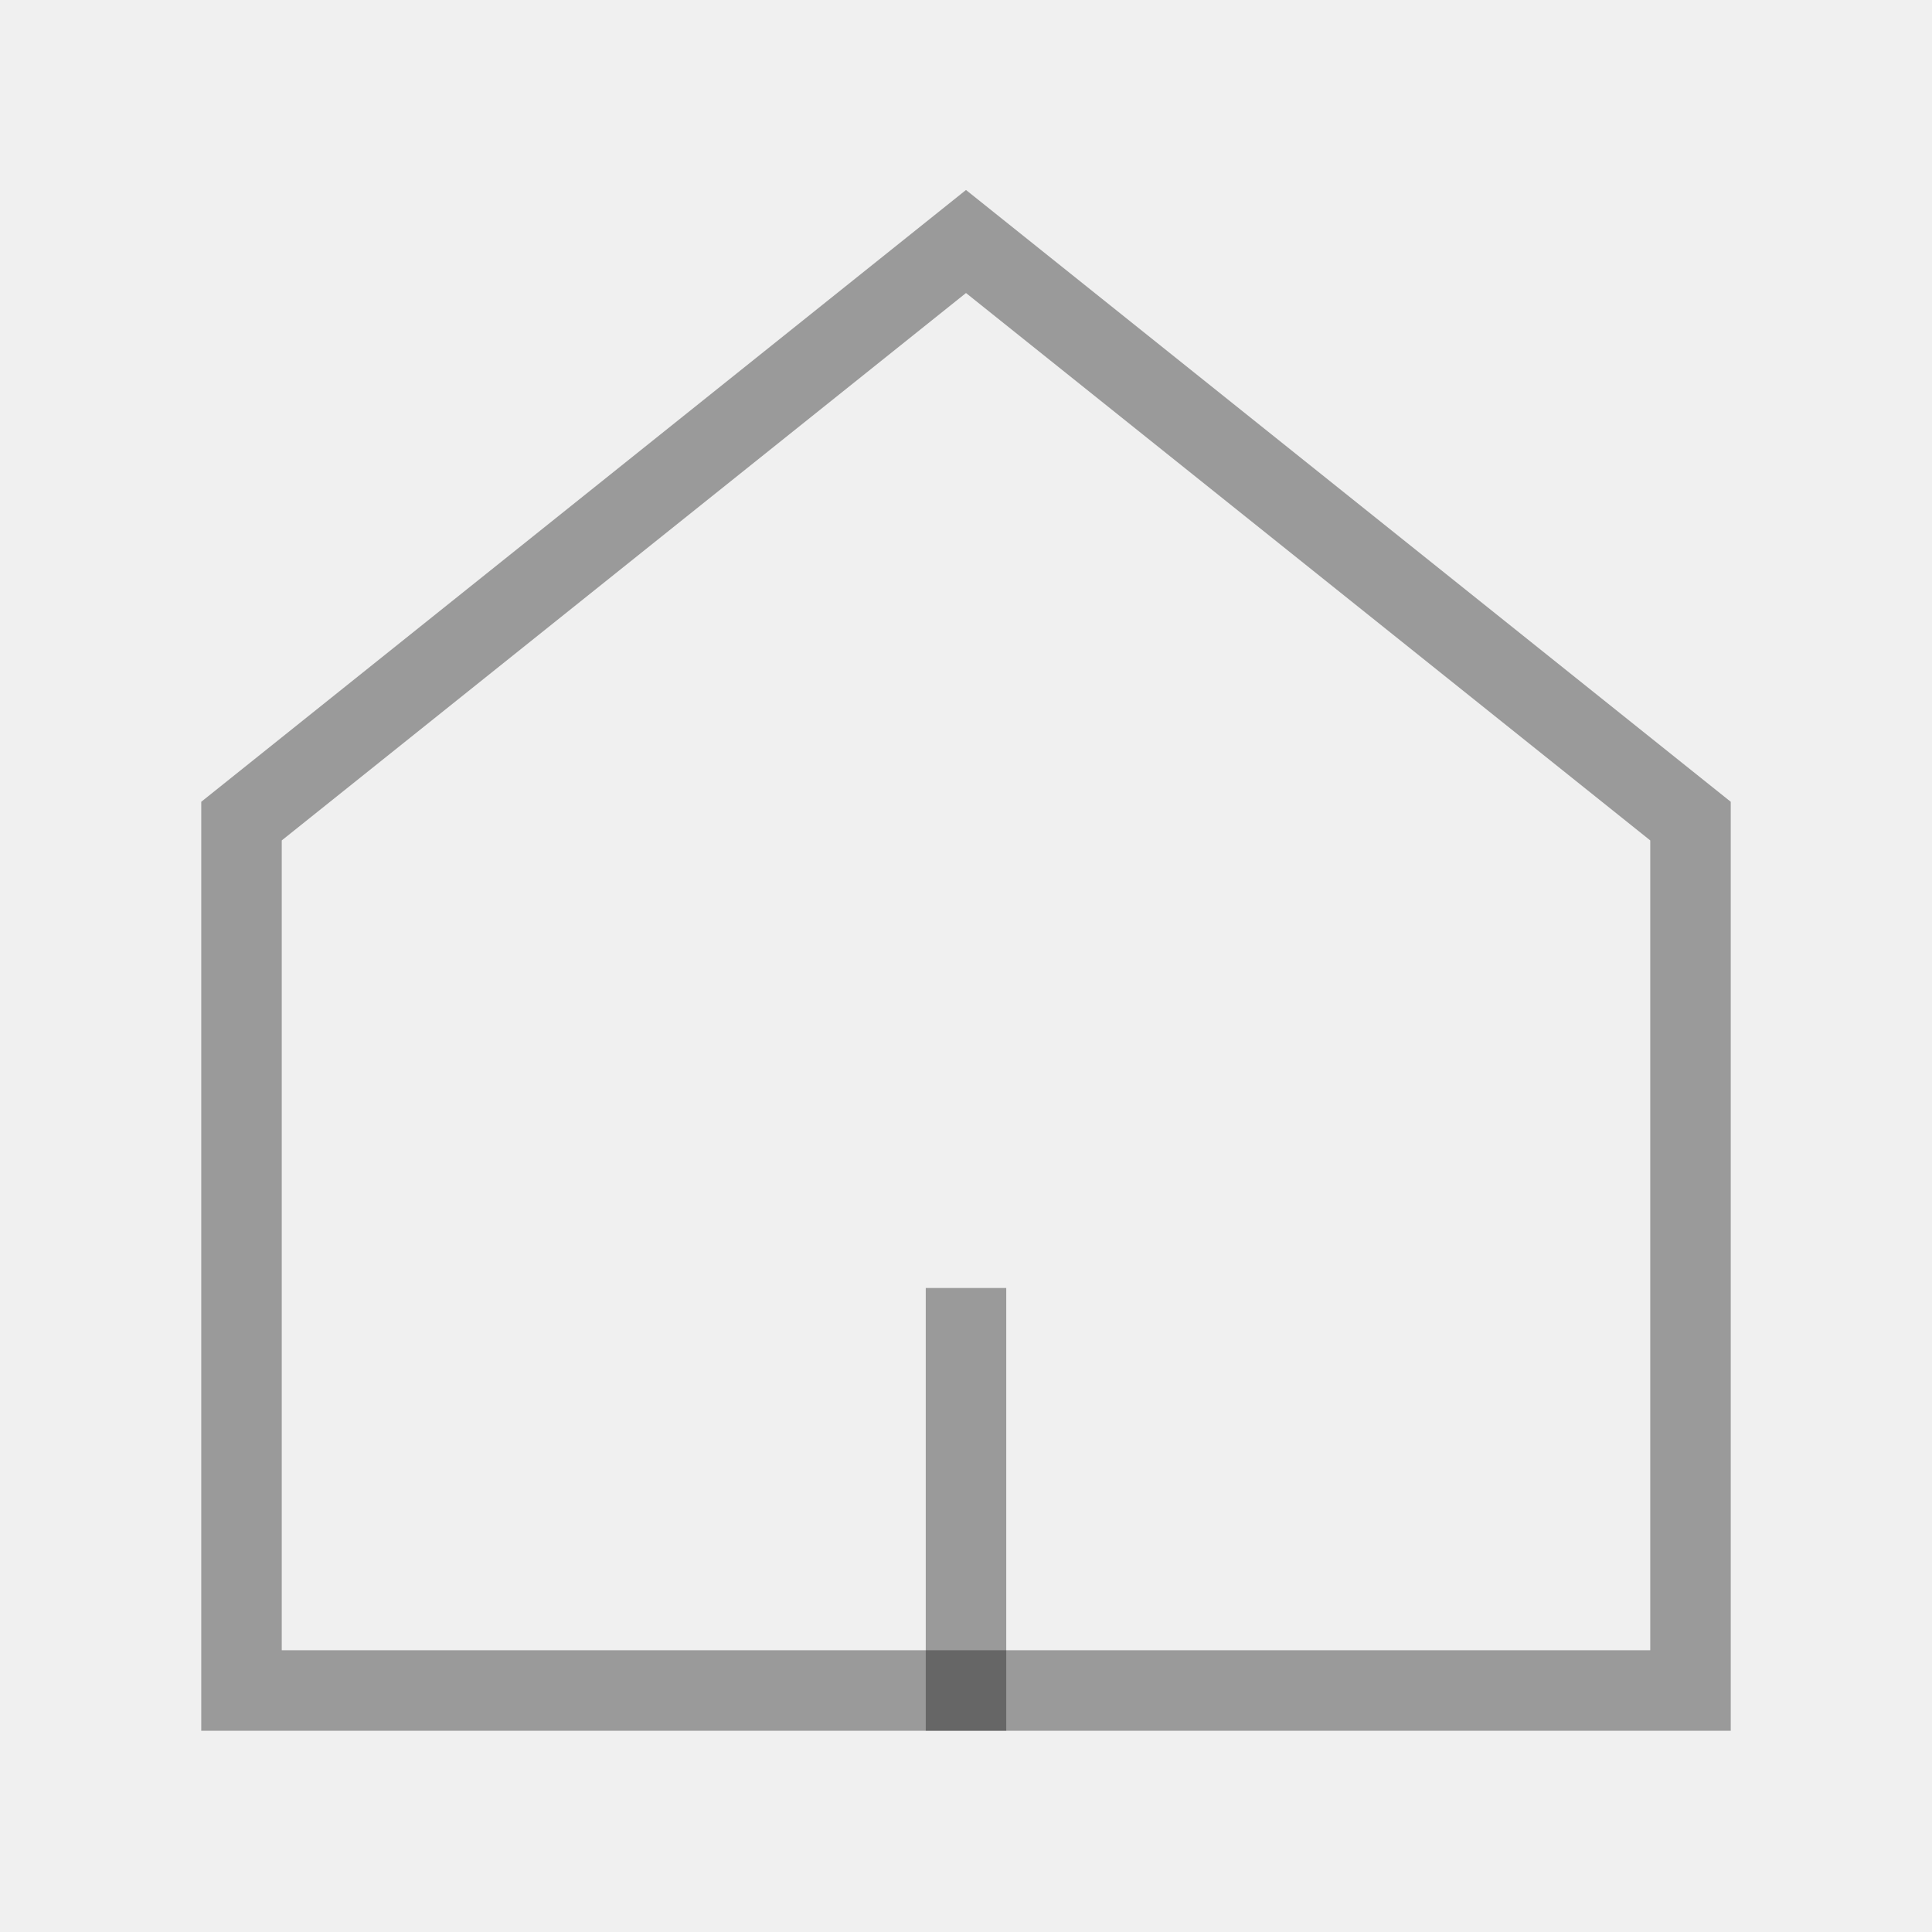
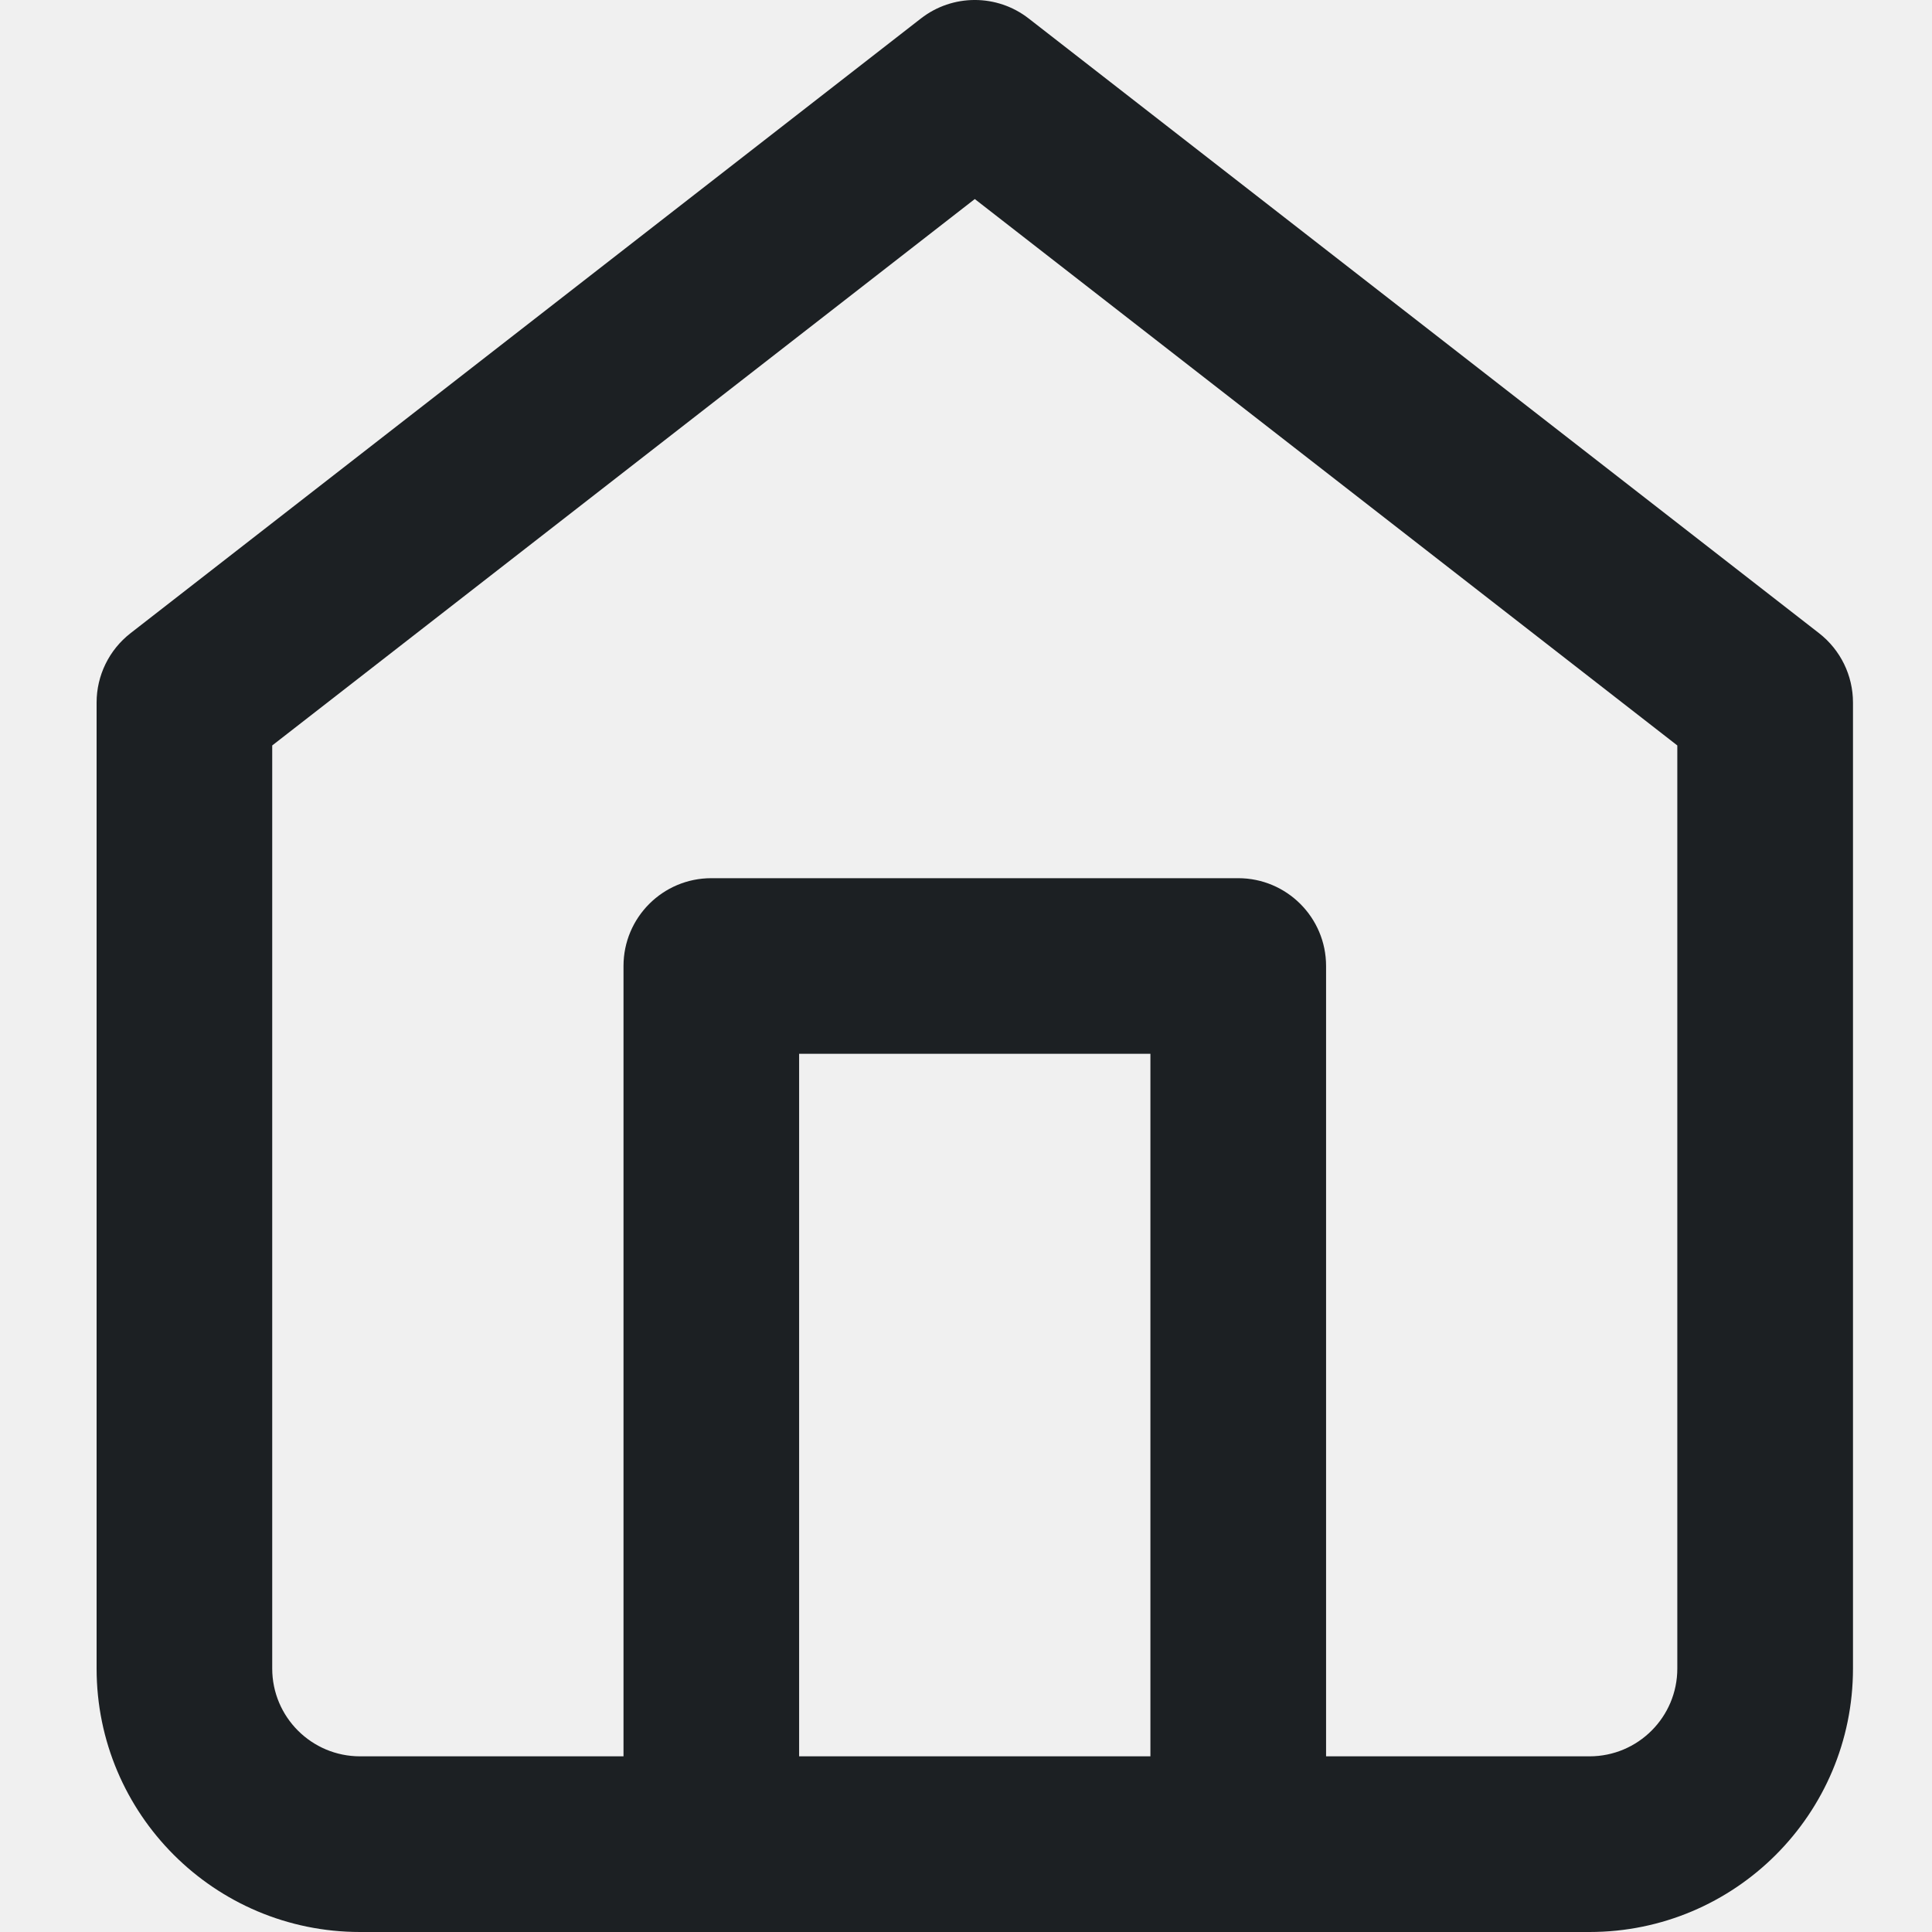
- <svg xmlns="http://www.w3.org/2000/svg" fill="none" version="1.1" width="24" height="24" viewBox="0 0 24 24">
+ <svg xmlns="http://www.w3.org/2000/svg" fill="none" version="1.1" width="40" height="40" viewBox="0 0 40 40">
  <defs>
-     <clipPath id="master_svg0_293_04242">
-       <rect x="0" y="0" width="24" height="24" rx="0" />
-     </clipPath>
+     <mask id="master_svg0_0_7933" style="mask-type:luminance" maskUnits="userSpaceOnUse" x="2" y="0" width="36.364" height="40">
+       <g>
+         <path d="M2.702,13.11L19.066,0.383C19.722,-0.128,20.642,-0.128,21.298,0.383L37.662,13.11C38.105,13.455,38.364,13.984,38.364,14.545L38.364,34.545C38.364,37.558,35.922,40,32.909,40L7.455,40C4.442,40,2,37.558,2,34.545L2,14.545C2,13.984,2.259,13.455,2.702,13.11ZM5.636,15.434L5.636,34.545C5.636,35.549,6.451,36.363,7.455,36.363L12.909,36.363L12.909,20C12.909,18.996,13.723,18.182,14.727,18.182L25.636,18.182C26.64,18.182,27.455,18.996,27.455,20L27.455,36.363L32.909,36.363C33.913,36.363,34.727,35.549,34.727,34.545L34.727,15.434L20.182,4.121L5.636,15.434ZM23.818,36.363L23.818,21.818L16.545,21.818L16.545,36.363L23.818,36.363Z" fill-rule="evenodd" fill="#FFFFFF" fill-opacity="1" />
+       </g>
+     </mask>
  </defs>
-   <g clip-path="url(#master_svg0_293_04242)">
-     <g>
-       <path d="M13.8,21.5L21.5,21.5L21.5,9.96L12,2.36L2.5,9.96L2.5,21.5L13.8,21.5ZM20.5,20.5L3.5,20.5L3.5,10.44L12,3.64L20.5,10.44L20.5,20.5Z" fill-rule="evenodd" fill="#1A1A1A" fill-opacity="0.4" />
-     </g>
-     <g>
-       <path d="M11.5,16L11.5,16.5L11.5,21L11.5,21.5L12.5,21.5L12.5,21L12.5,16.5L12.5,16L11.5,16Z" fill-rule="evenodd" fill="#1A1A1A" fill-opacity="0.4" />
-     </g>
+   <g>
+     <path d="M2.702,13.11L19.066,0.383C19.722,-0.128,20.642,-0.128,21.298,0.383L37.662,13.11C38.105,13.455,38.364,13.984,38.364,14.545L38.364,34.545C38.364,37.558,35.922,40,32.909,40L7.455,40C4.442,40,2,37.558,2,34.545L2,14.545C2,13.984,2.259,13.455,2.702,13.11ZM5.636,15.434L5.636,34.545C5.636,35.549,6.451,36.363,7.455,36.363L12.909,36.363L12.909,20C12.909,18.996,13.723,18.182,14.727,18.182L25.636,18.182C26.64,18.182,27.455,18.996,27.455,20L27.455,36.363L32.909,36.363C33.913,36.363,34.727,35.549,34.727,34.545L34.727,15.434L20.182,4.121L5.636,15.434ZM23.818,36.363L23.818,21.818L16.545,21.818L16.545,36.363L23.818,36.363Z" fill-rule="evenodd" fill="#1C2023" fill-opacity="1" />
  </g>
+   <g mask="url(#master_svg0_0_7933)" />
</svg>
